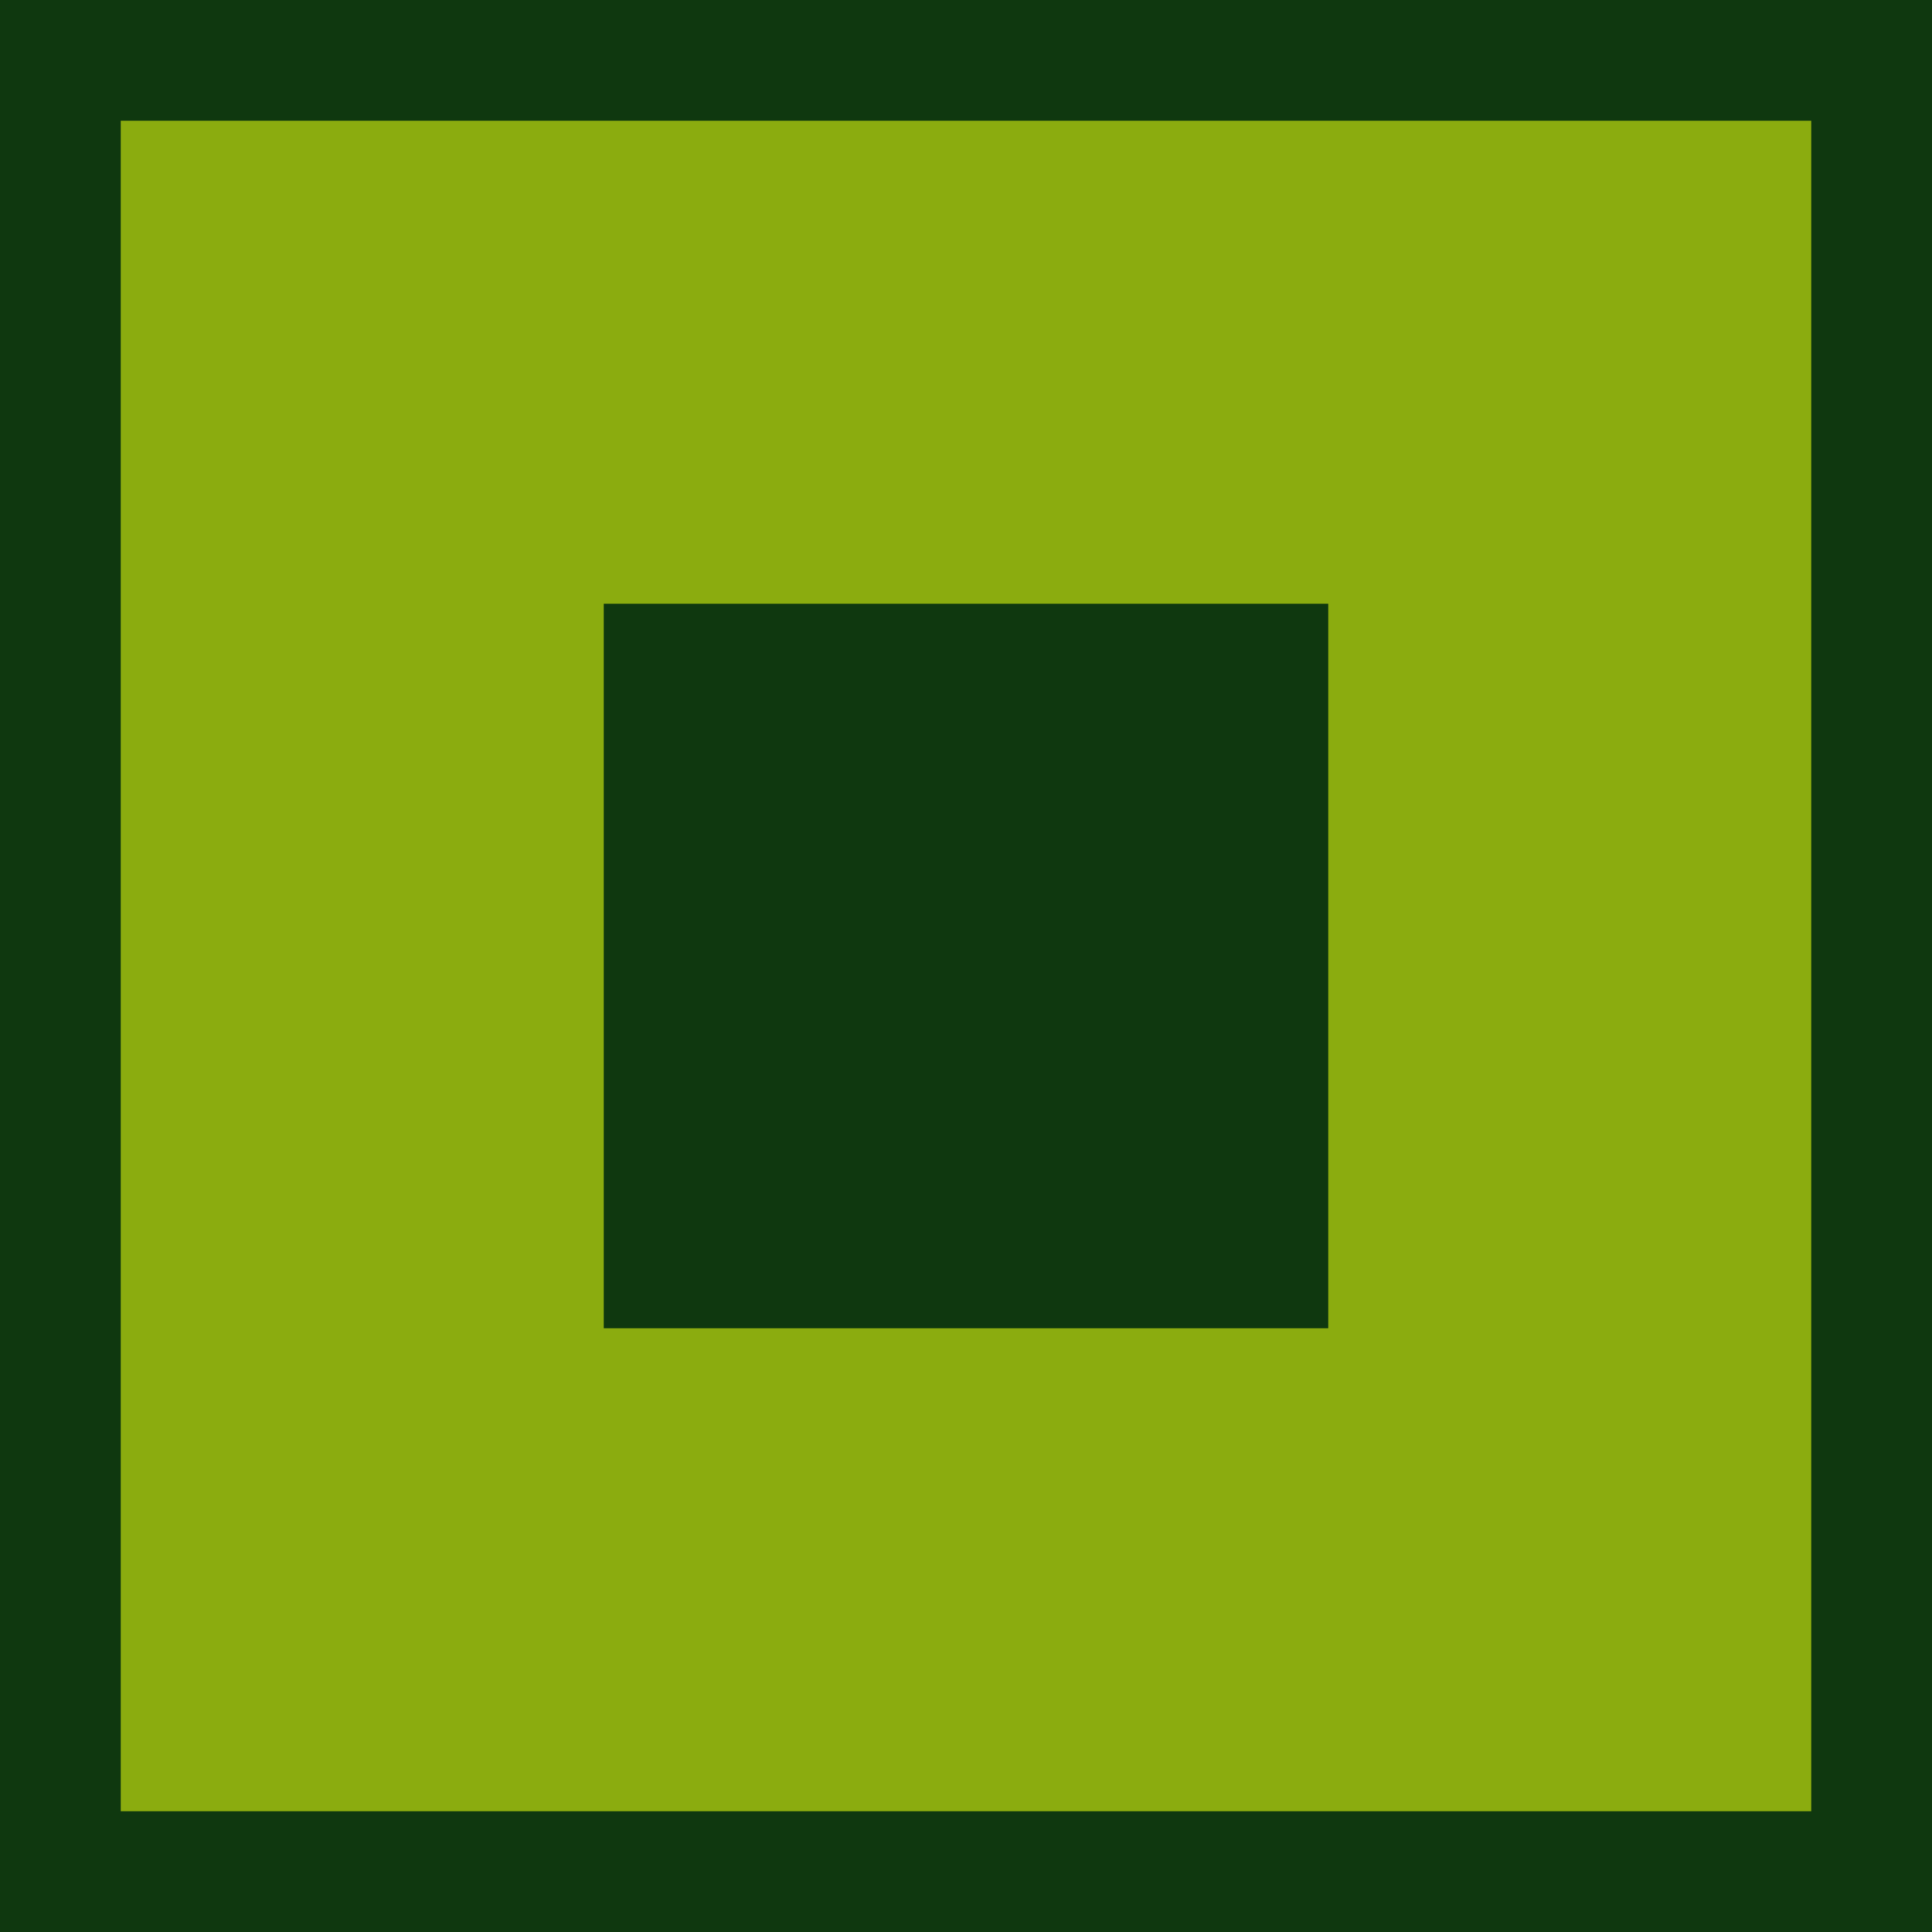
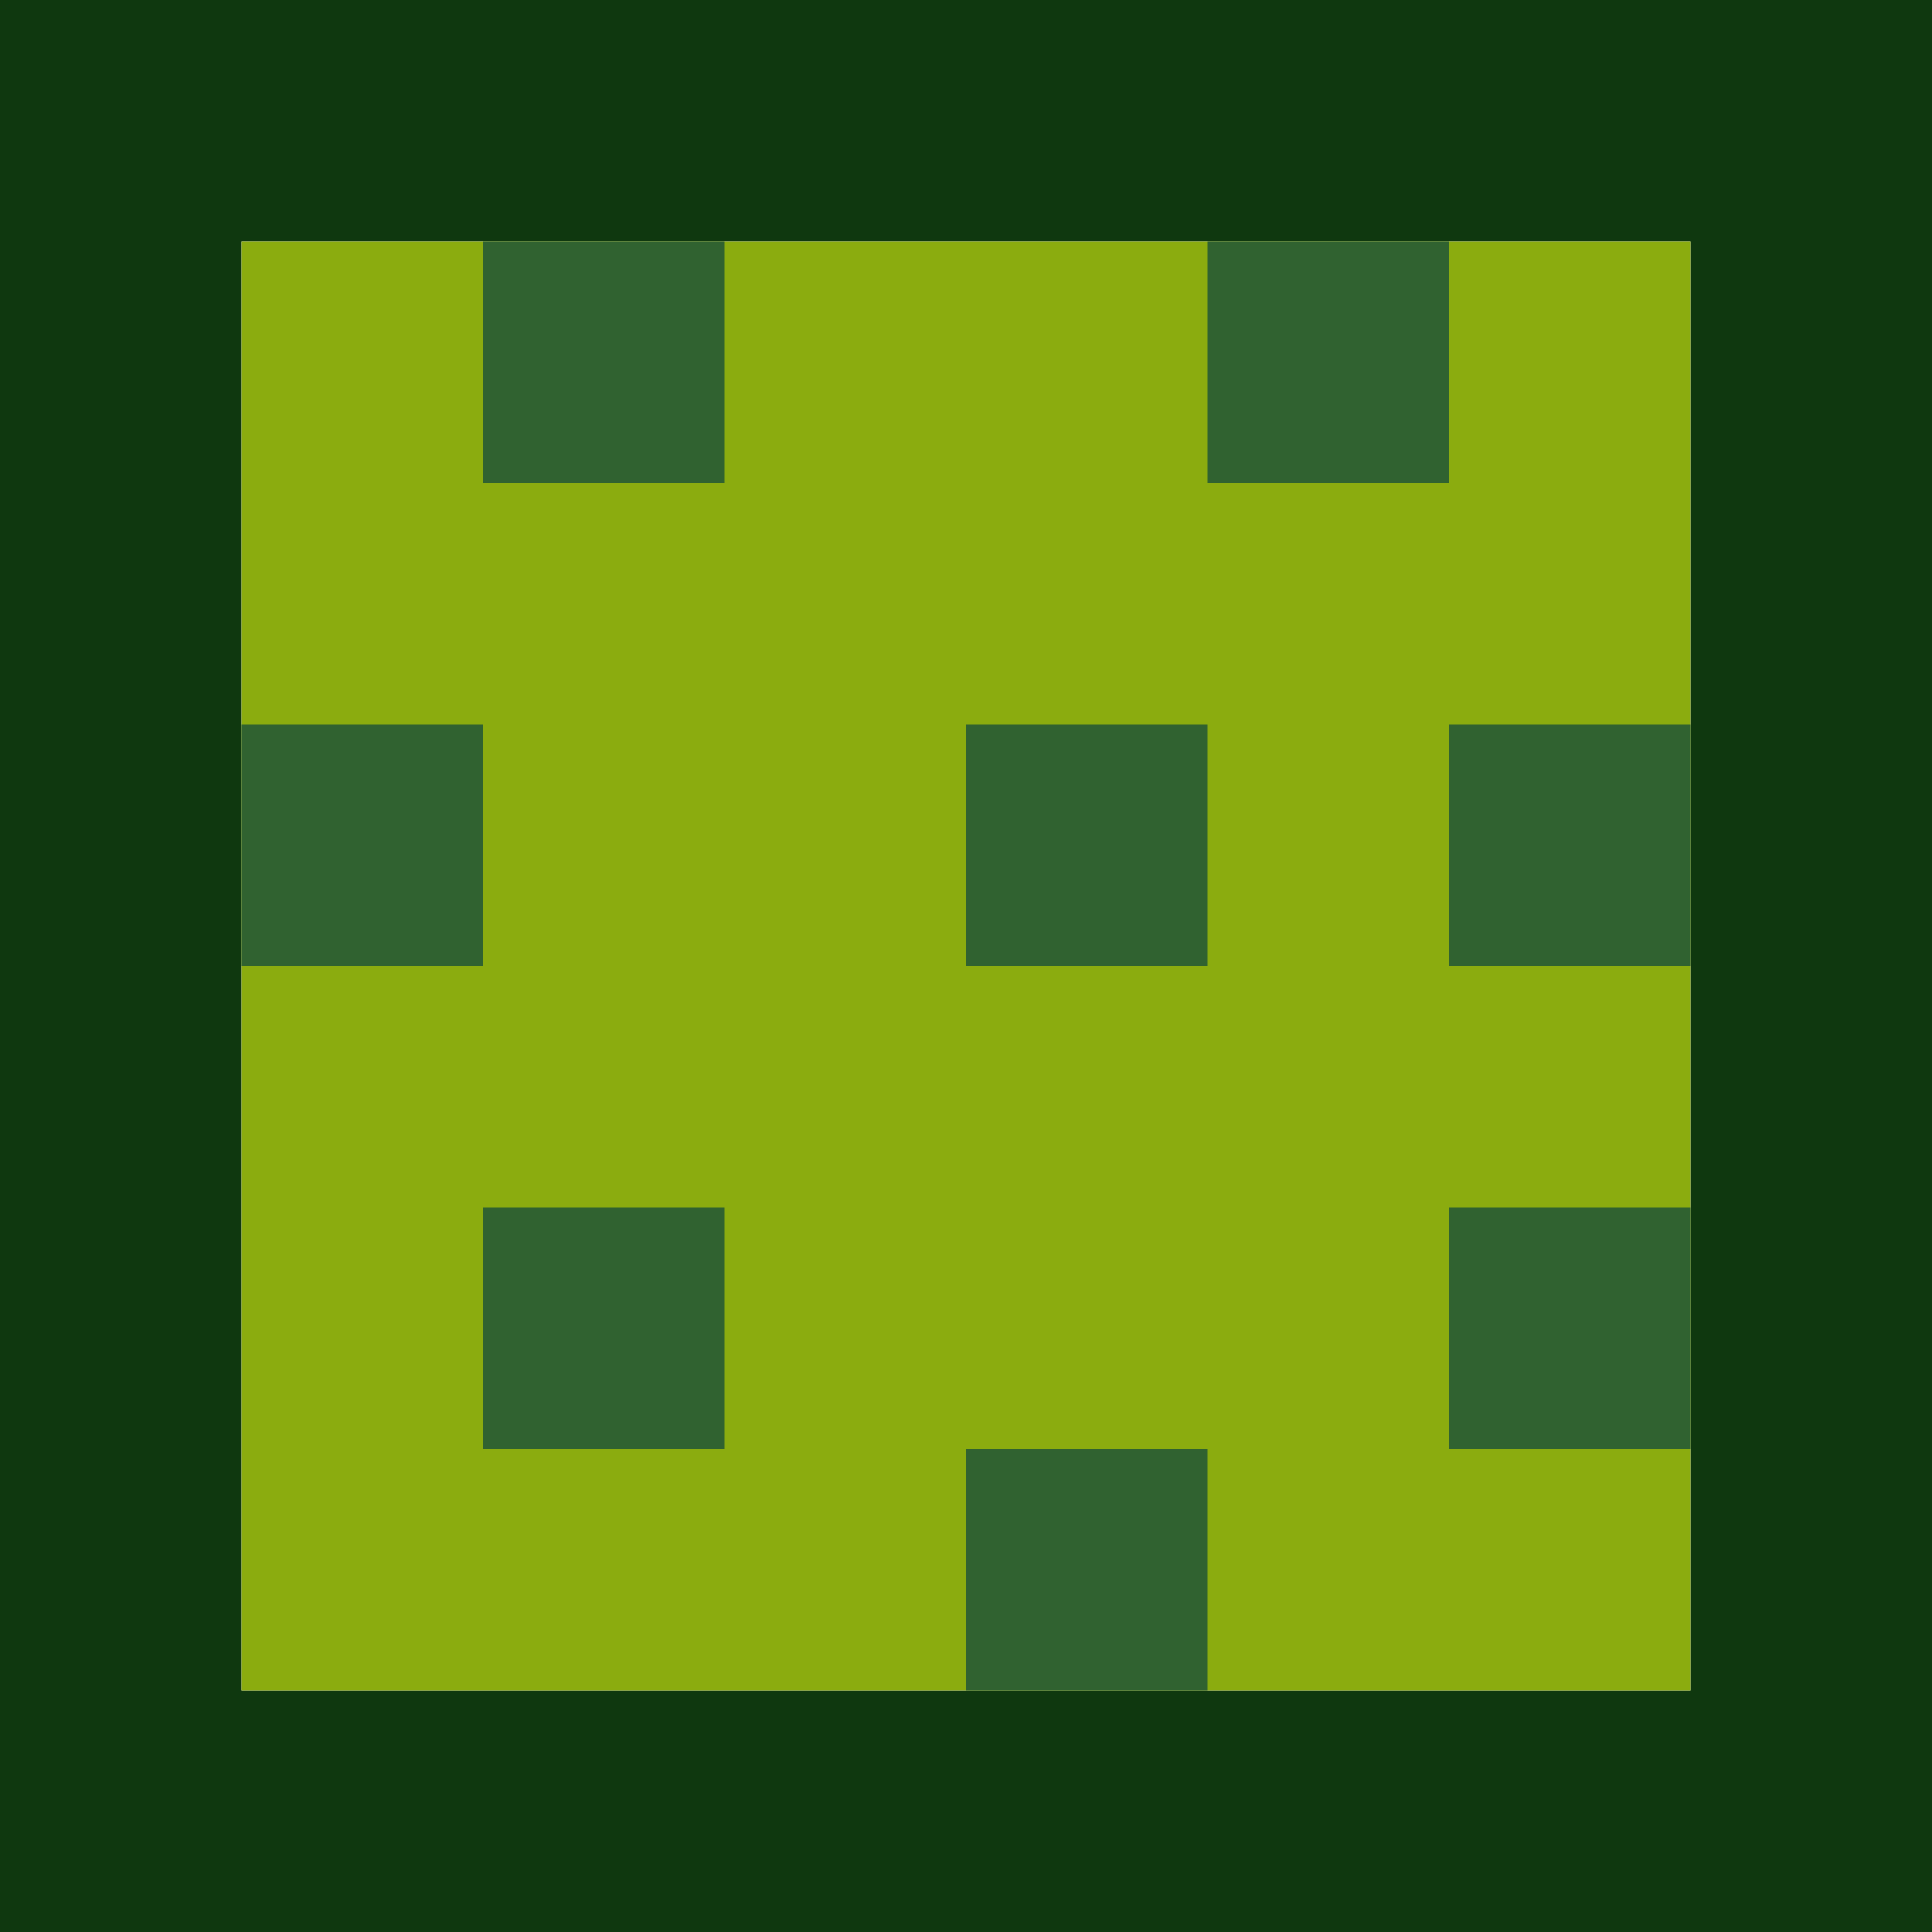
- <svg xmlns="http://www.w3.org/2000/svg" version="1.1" width="144" height="144" viewBox="0,0,144,144">
-   <g transform="translate(-168,-108)">
-     <g data-paper-data="{&quot;isPaintingLayer&quot;:true}" fill-rule="nonzero" stroke="none" stroke-width="1" stroke-linecap="butt" stroke-linejoin="miter" stroke-miterlimit="10" stroke-dasharray="" stroke-dashoffset="0" style="mix-blend-mode: normal">
-       <path d="M168,252v-144h144v144z" fill="#0f380f" />
-       <path d="M177,243v-126h126v126z" fill="#8bac0f" />
-       <path d="M213,207v-54h54v54z" fill="#0f380f" />
-     </g>
-   </g>
+ <svg xmlns="http://www.w3.org/2000/svg" id="Layer_1" data-name="Layer 1" width="144" height="144" viewBox="0 0 144 144">
+   <defs>
+     <style>.cls-1{fill:#0f380f;}.cls-2{fill:#8bac0f;}.cls-3{fill:#306230;}</style>
+   </defs>
+   <path class="cls-1" d="M126,0H0V144H144V0Zm0,126H18V18H126Z" />
+   <rect class="cls-2" x="18" y="18" width="108" height="108" />
+   <rect class="cls-3" x="36" y="18" width="18" height="18" />
+   <rect class="cls-3" x="90" y="18" width="18" height="18" />
+   <rect class="cls-3" x="72" y="54" width="18" height="18" />
+   <rect class="cls-3" x="108" y="54" width="18" height="18" />
+   <rect class="cls-3" x="108" y="90" width="18" height="18" />
+   <rect class="cls-3" x="36" y="90" width="18" height="18" />
+   <rect class="cls-3" x="72" y="108" width="18" height="18" />
+   <rect class="cls-3" x="18" y="54" width="18" height="18" />
</svg>
